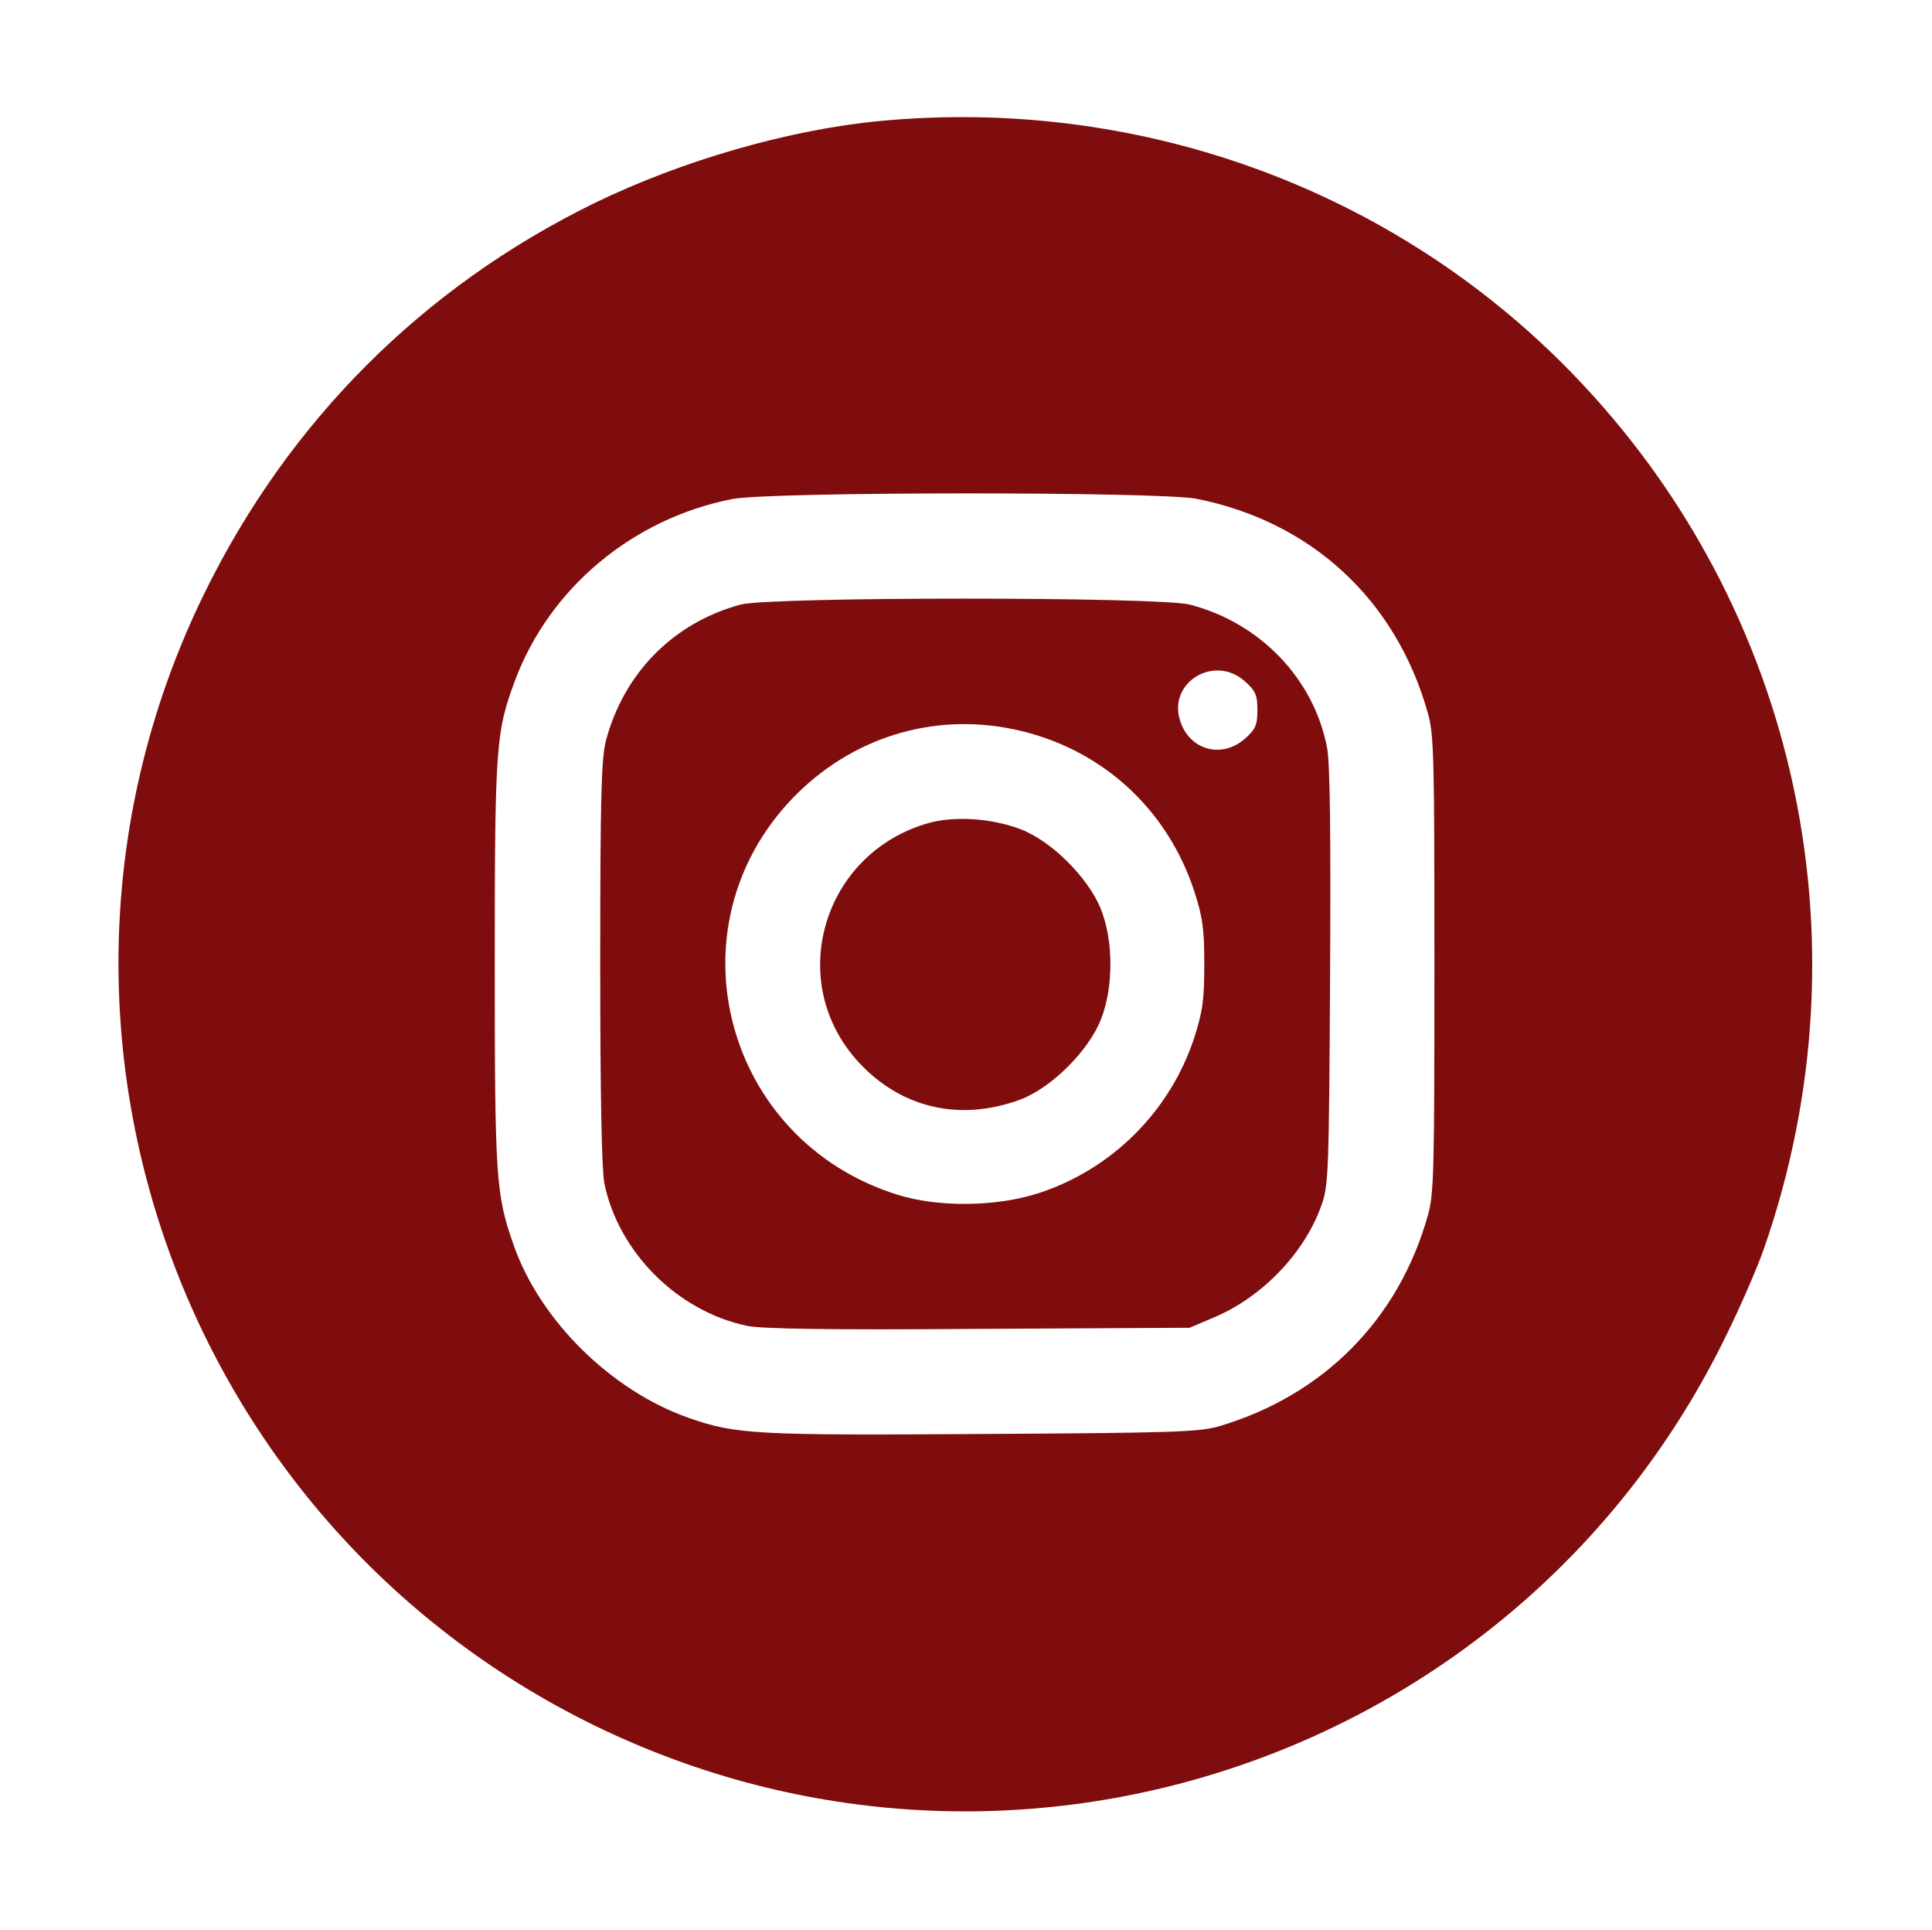
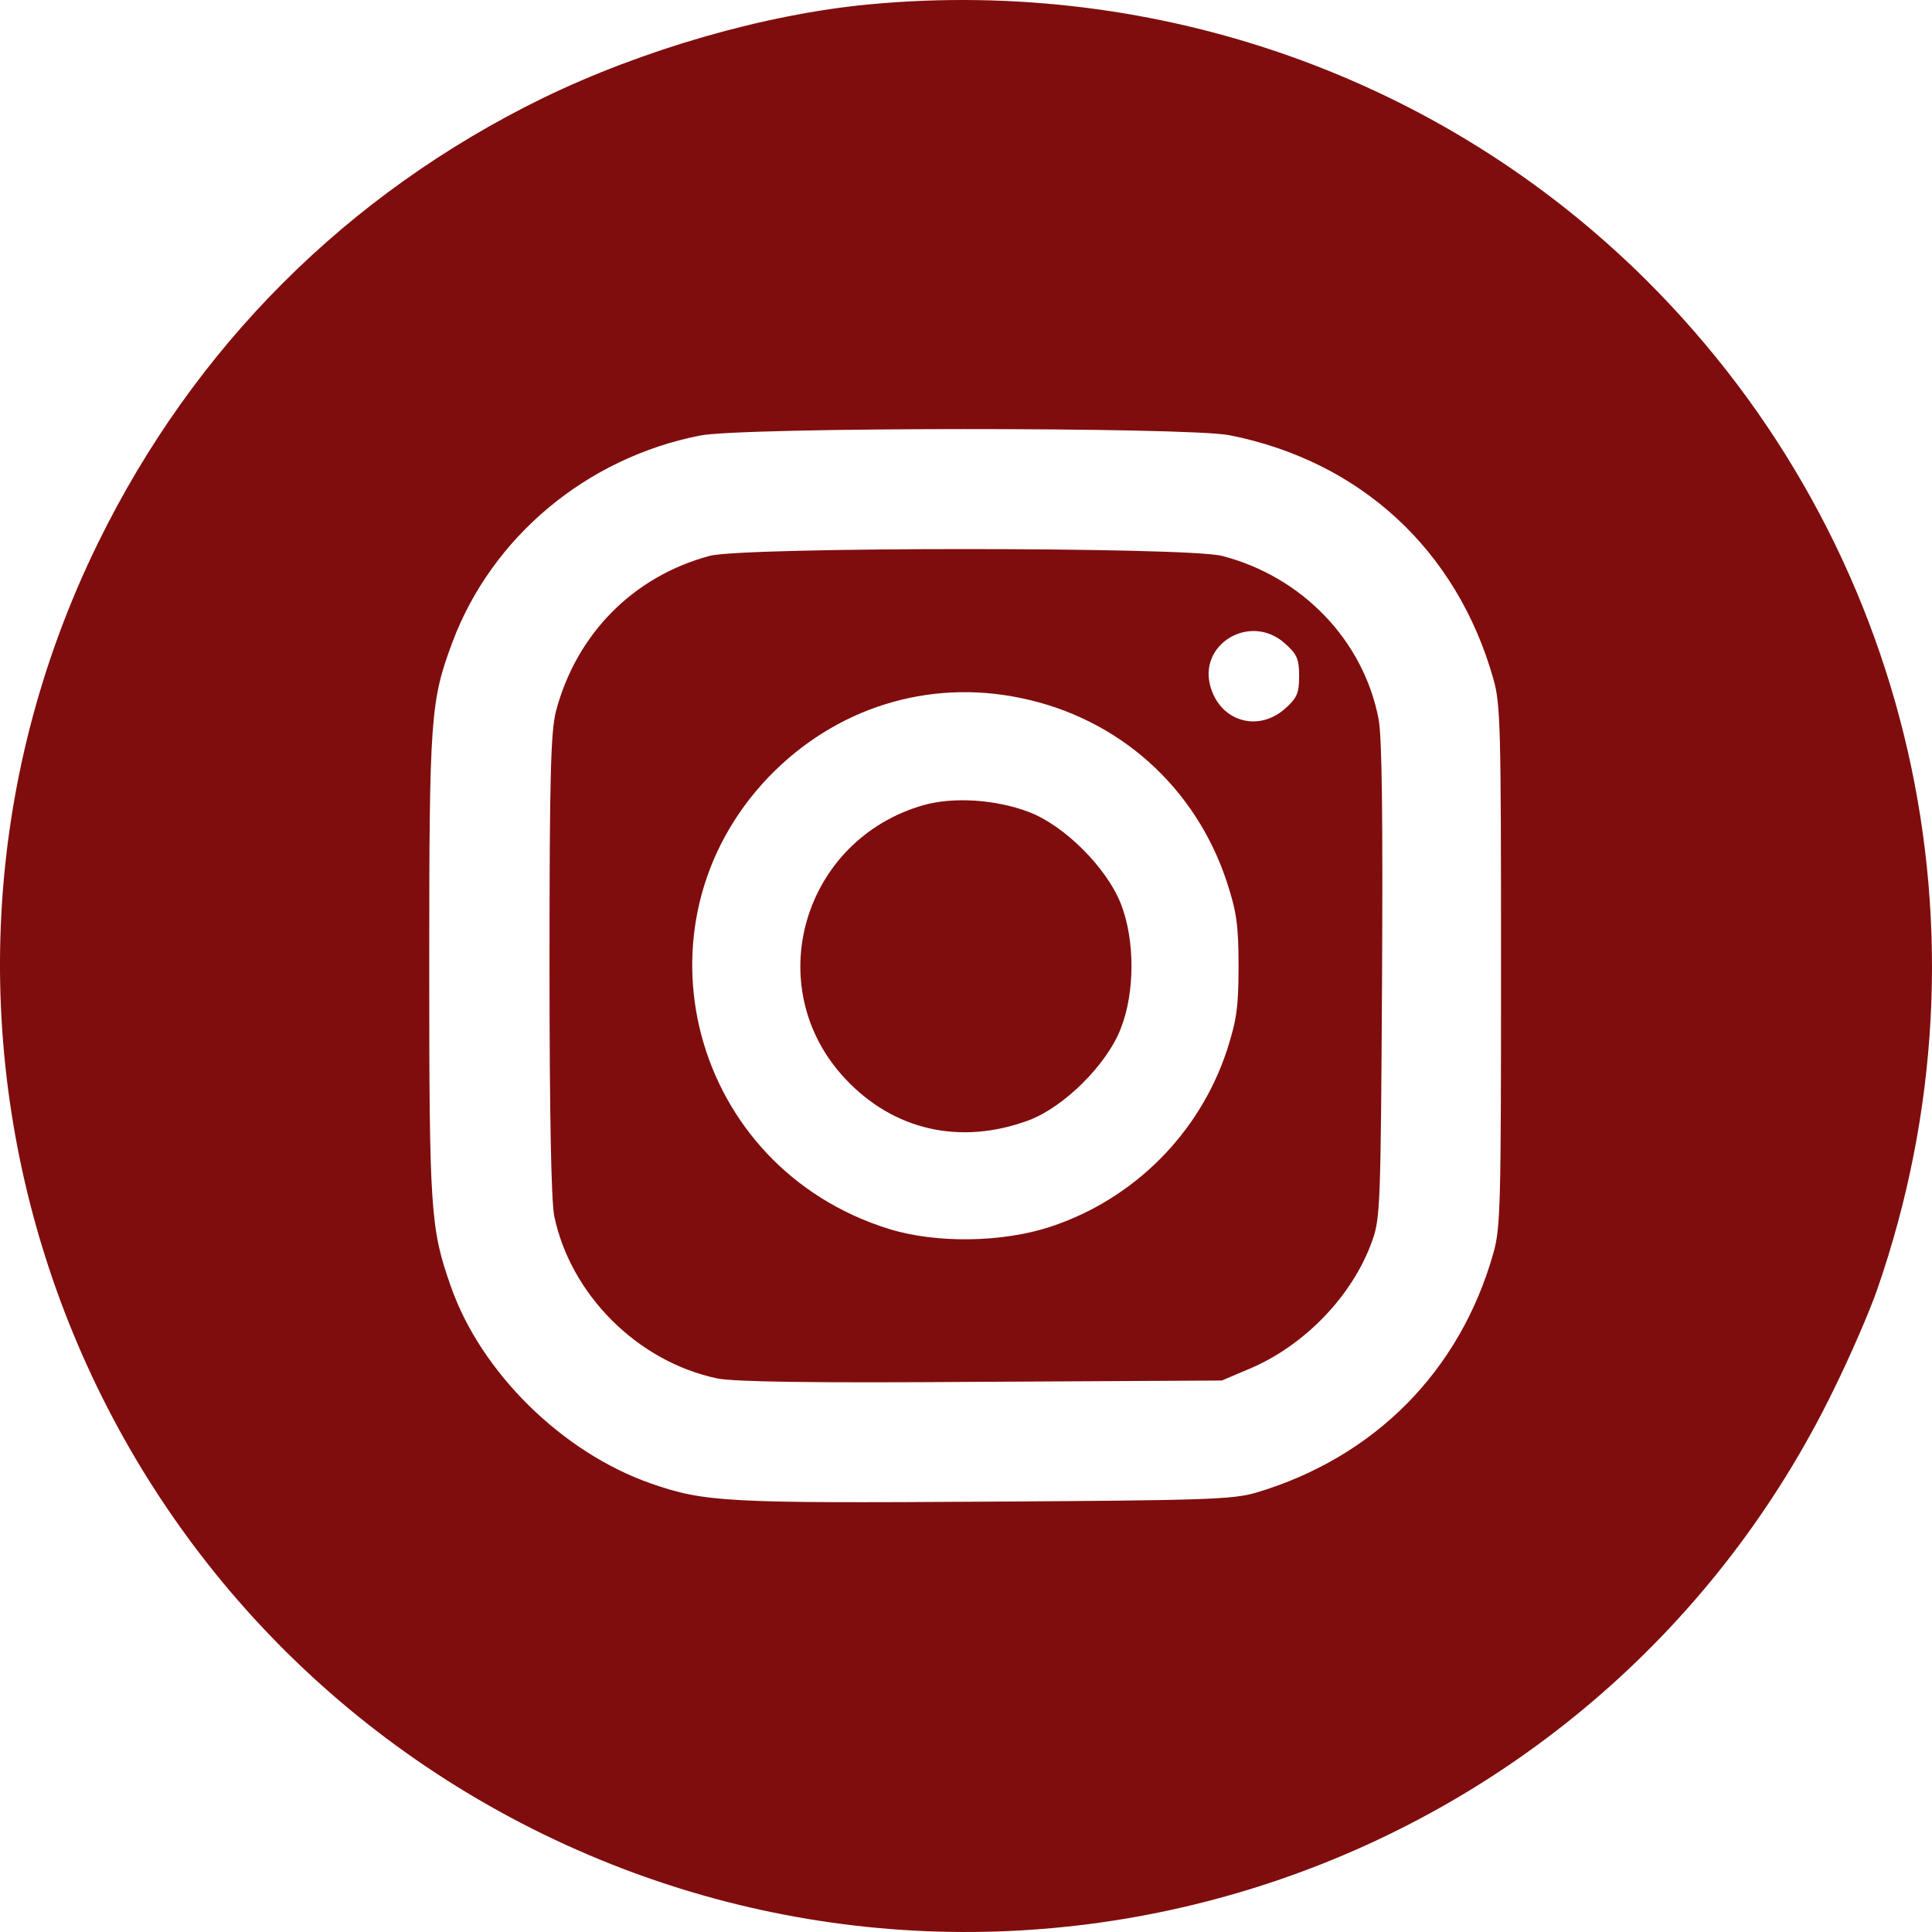
- <svg xmlns="http://www.w3.org/2000/svg" width="684" height="683" viewBox="0 0 684 683" fill="none">
-   <path d="M311.833 42.8C279.3 45.867 241.567 56.8 210.5 71.867C149.7 101.6 102.233 149.067 72.367 210C-0.3 358.4 61.7 538.133 210.5 610.8C359.3 683.333 538.767 621.6 611.167 472.667C616.233 462.4 622.233 448.533 624.5 442C663.033 331.467 635.3 210.267 552.767 128.267C489.7 65.6 401.567 34.4 311.833 42.8ZM423.433 176.533C464.1 184.533 494.1 212.133 505.433 252.133C507.7 260 507.833 267.2 507.833 341.333C507.833 415.467 507.7 422.667 505.433 430.533C495.033 467.2 468.5 493.867 431.833 504.8C424.633 506.933 415.833 507.2 347.967 507.6C267.7 508.133 260.633 507.733 244.1 502C216.5 492.4 191.167 467.467 181.833 440.667C175.567 422.8 175.167 417.467 175.167 341.333C175.167 263.867 175.567 259.067 182.367 240.8C194.633 208.133 223.967 183.6 259.167 176.667C272.367 174 409.967 174 423.433 176.533Z" fill="#800D0D" />
-   <path d="M262.233 214C238.367 220.4 220.767 238.4 214.5 262.267C212.9 268.533 212.5 282.267 212.5 340.933C212.5 387.467 213.033 414.267 213.967 418.933C219.033 443.333 239.833 464.133 264.5 469.333C269.7 470.4 293.167 470.8 346.5 470.4L421.167 470L429.967 466.267C446.9 459.067 461.833 443.6 467.833 426.667C470.367 419.733 470.5 415.067 470.9 346C471.167 295.067 470.9 270.267 469.833 264.667C465.167 240.267 446.1 220.4 421.167 214C409.967 211.2 272.9 211.2 262.233 214ZM440.767 241.2C444.5 244.533 445.167 246 445.167 251.333C445.167 256.667 444.5 258.133 440.767 261.467C432.633 268.667 421.167 265.6 417.833 255.2C413.3 241.6 429.967 231.467 440.767 241.2ZM358.767 258.133C389.167 264.4 413.033 285.733 422.767 315.333C425.7 324.4 426.367 328.4 426.367 341.333C426.367 354.4 425.7 358.267 422.767 367.467C414.233 393.333 393.833 413.733 367.967 422.267C353.033 427.2 332.367 427.467 317.833 422.933C256.5 403.867 236.5 328.667 280.5 282.667C301.167 261.2 329.967 252.133 358.767 258.133Z" fill="#800D0D" />
-   <path d="M328.767 291.333C291.033 302 277.7 347.867 304.233 376.267C319.3 392.4 340.1 397.067 361.3 389.2C372.233 385.067 385.567 371.867 389.833 360.667C394.233 349.467 394.233 333.2 389.833 322C385.433 310.8 372.233 297.6 361.167 293.467C350.9 289.6 337.967 288.8 328.767 291.333Z" fill="#800D0D" />
+ <svg xmlns="http://www.w3.org/2000/svg" width="683" height="683" viewBox="0 0 683 683" fill="none">
+   <path d="M307.402 1.533C270.347 5.026 227.369 17.477 191.984 34.635C122.734 68.497 68.67 122.554 34.652 191.947C-48.115 360.95 22.503 565.637 191.984 648.393C361.466 730.996 565.876 660.692 648.339 491.081C654.11 479.389 660.944 463.597 663.525 456.157C707.415 330.277 675.827 192.25 581.822 98.866C509.99 27.499 409.607 -8.033 307.402 1.533ZM434.513 153.834C480.832 162.944 515.001 194.376 527.91 239.93C530.492 248.889 530.643 257.088 530.643 341.514C530.643 425.94 530.492 434.139 527.91 443.098C516.064 484.856 485.843 515.225 444.08 527.676C435.88 530.105 425.857 530.409 348.557 530.865C257.134 531.472 249.086 531.017 230.254 524.487C198.818 513.554 169.964 485.159 159.333 454.639C152.196 434.291 151.74 428.217 151.74 341.514C151.74 253.292 152.196 247.826 159.941 227.023C173.912 189.821 207.323 161.881 247.415 153.986C262.45 150.949 419.174 150.949 434.513 153.834Z" fill="#800D0D" />
+   <path d="M250.908 196.502C223.724 203.791 203.678 224.29 196.54 251.47C194.718 258.607 194.262 274.247 194.262 341.058C194.262 394.052 194.87 424.573 195.933 429.888C201.704 457.675 225.395 481.363 253.49 487.285C259.412 488.5 286.141 488.955 346.887 488.5L431.931 488.044L441.954 483.793C461.241 475.593 478.25 457.979 485.084 438.695C487.969 430.799 488.121 425.484 488.577 346.829C488.881 288.824 488.577 260.581 487.362 254.203C482.047 226.416 460.33 203.791 431.931 196.502C419.174 193.313 263.057 193.313 250.908 196.502ZM454.255 227.478C458.508 231.275 459.267 232.945 459.267 239.019C459.267 245.092 458.508 246.763 454.255 250.559C444.992 258.759 431.931 255.266 428.135 243.422C422.971 227.934 441.954 216.394 454.255 227.478ZM360.858 246.763C395.484 253.899 422.667 278.195 433.754 311.904C437.095 322.23 437.854 326.785 437.854 341.514C437.854 356.395 437.095 360.798 433.754 371.276C424.034 400.734 400.799 423.966 371.337 433.684C354.328 439.302 330.789 439.606 314.236 434.443C244.378 412.729 221.598 327.089 271.713 274.702C295.253 250.255 328.055 239.93 360.858 246.763Z" fill="#800D0D" />
+   <path d="M326.689 284.572C283.711 296.72 268.524 348.954 298.745 381.297C315.906 399.671 339.597 404.985 363.744 396.026C376.197 391.319 391.383 376.287 396.243 363.532C401.254 350.777 401.254 332.252 396.243 319.497C391.231 306.742 376.197 291.709 363.592 287.002C351.898 282.598 337.167 281.687 326.689 284.572Z" fill="#800D0D" />
</svg>
